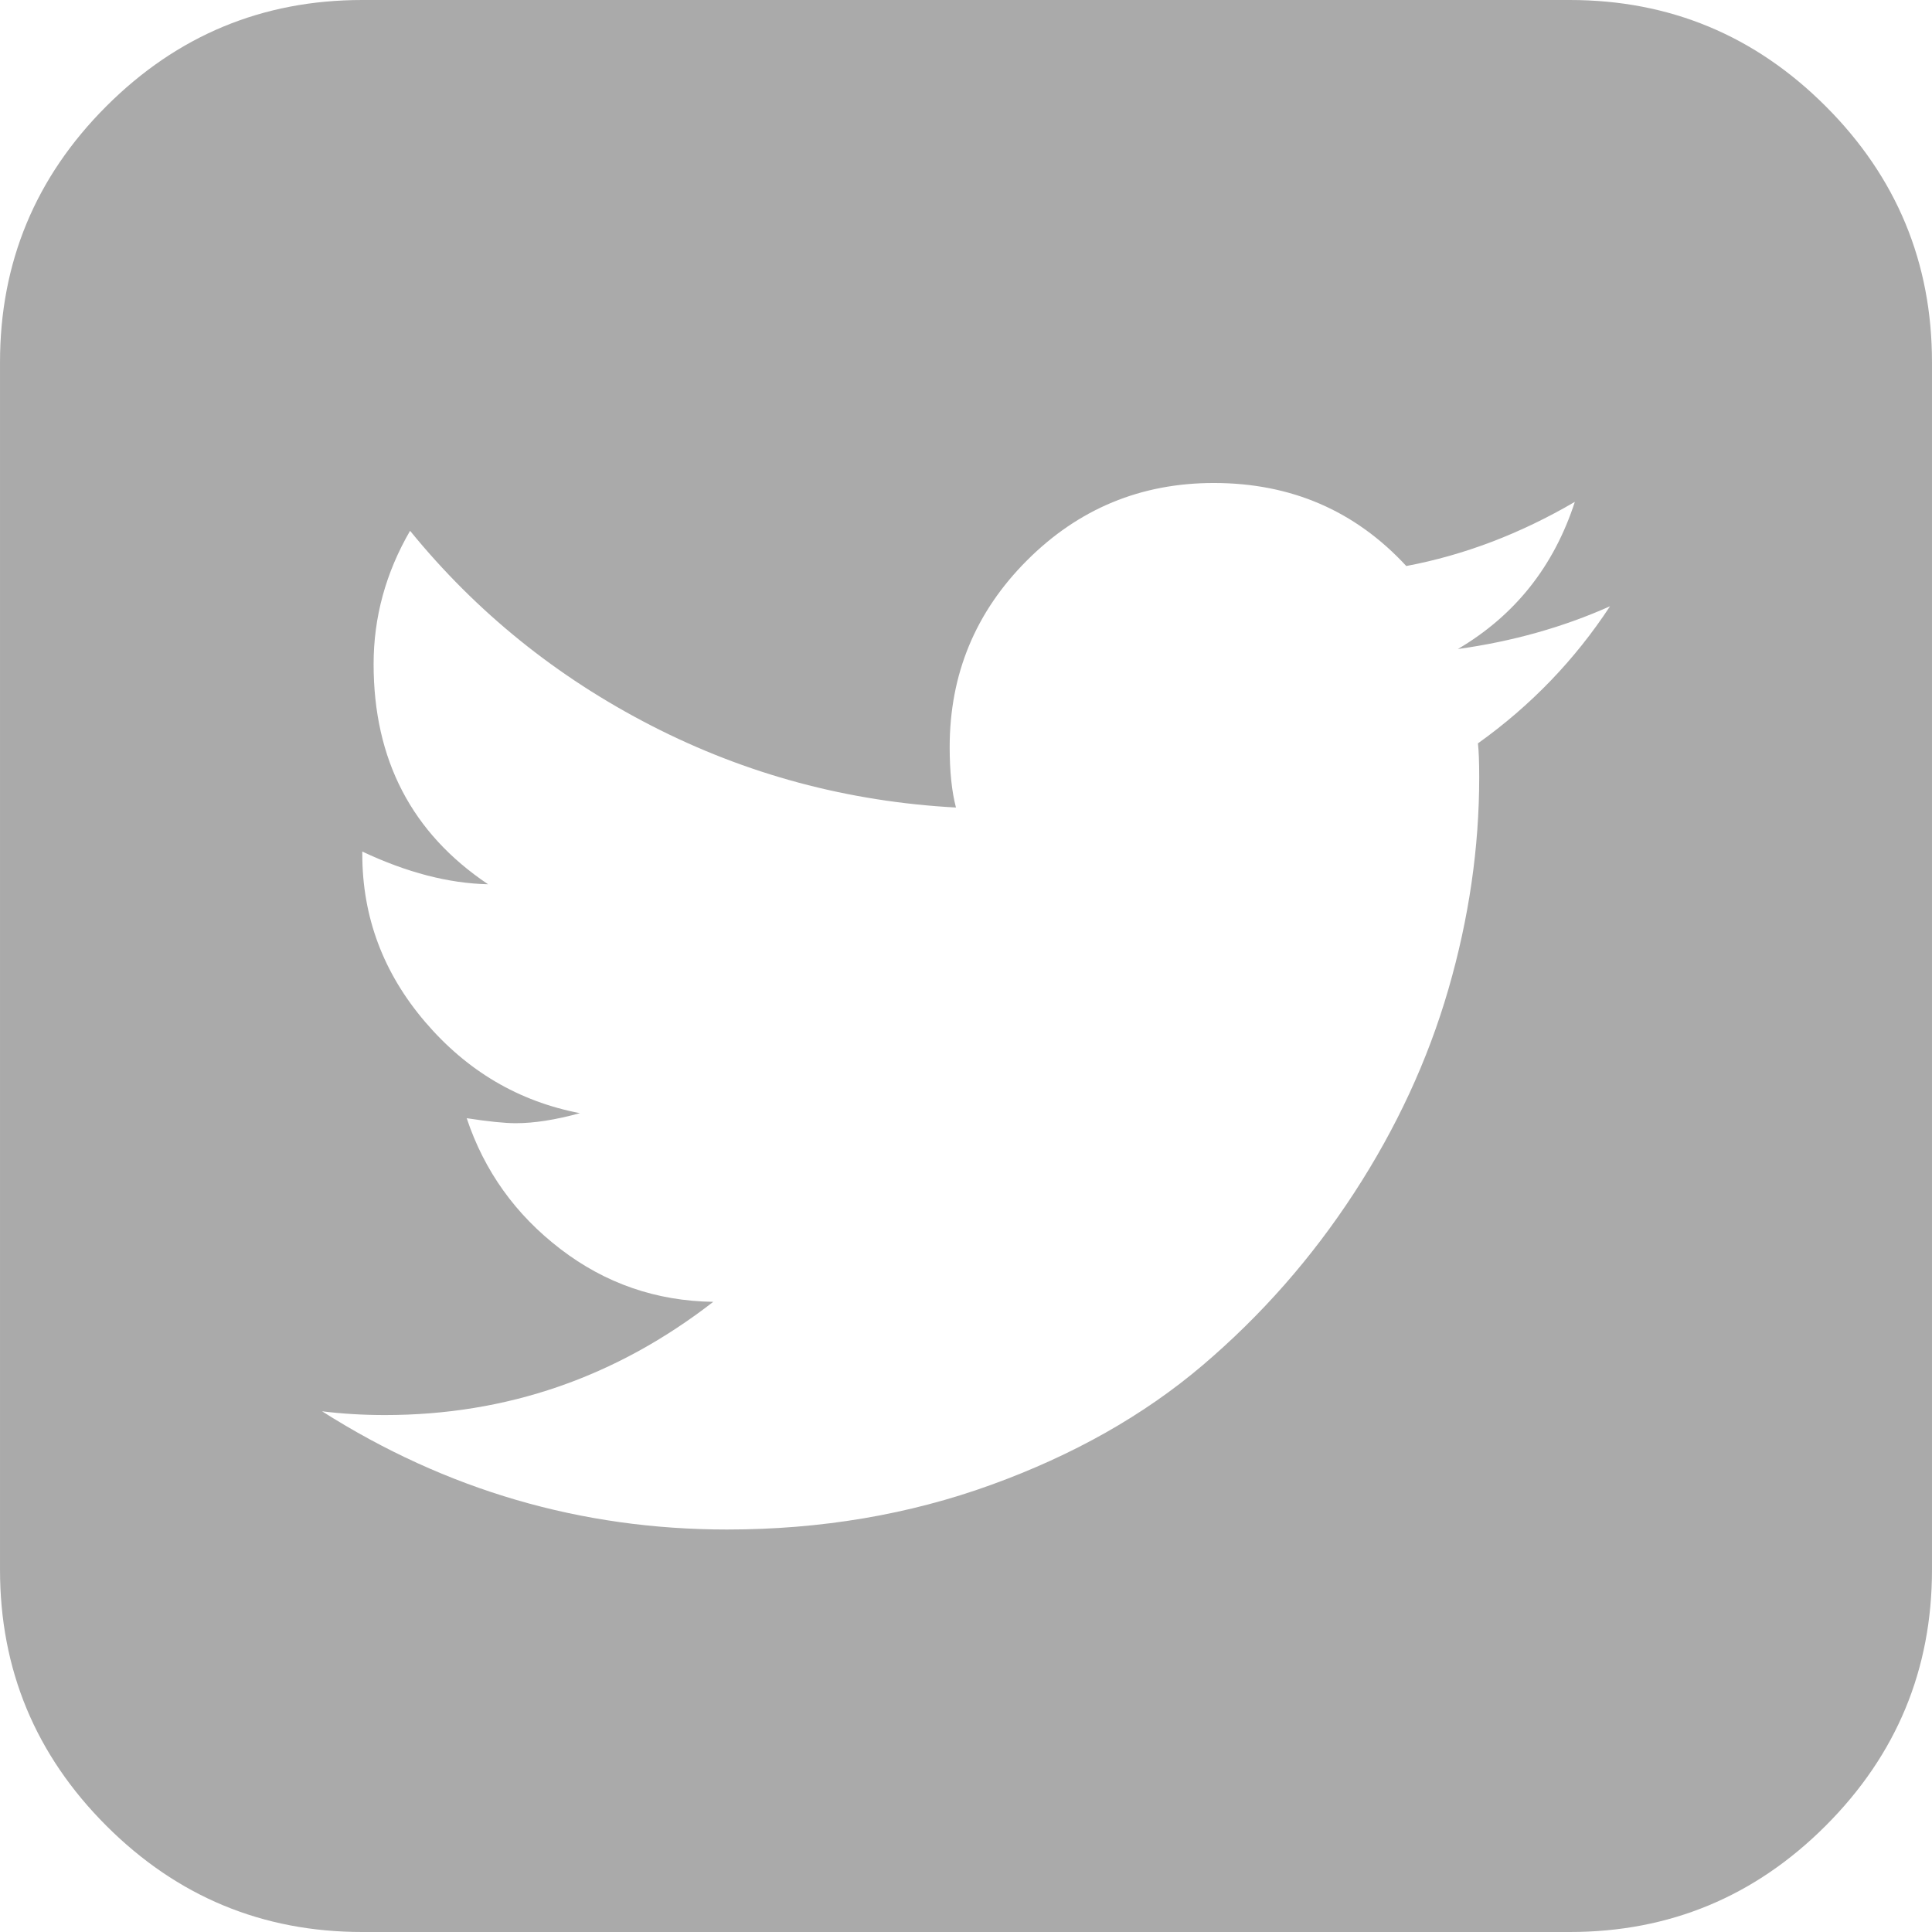
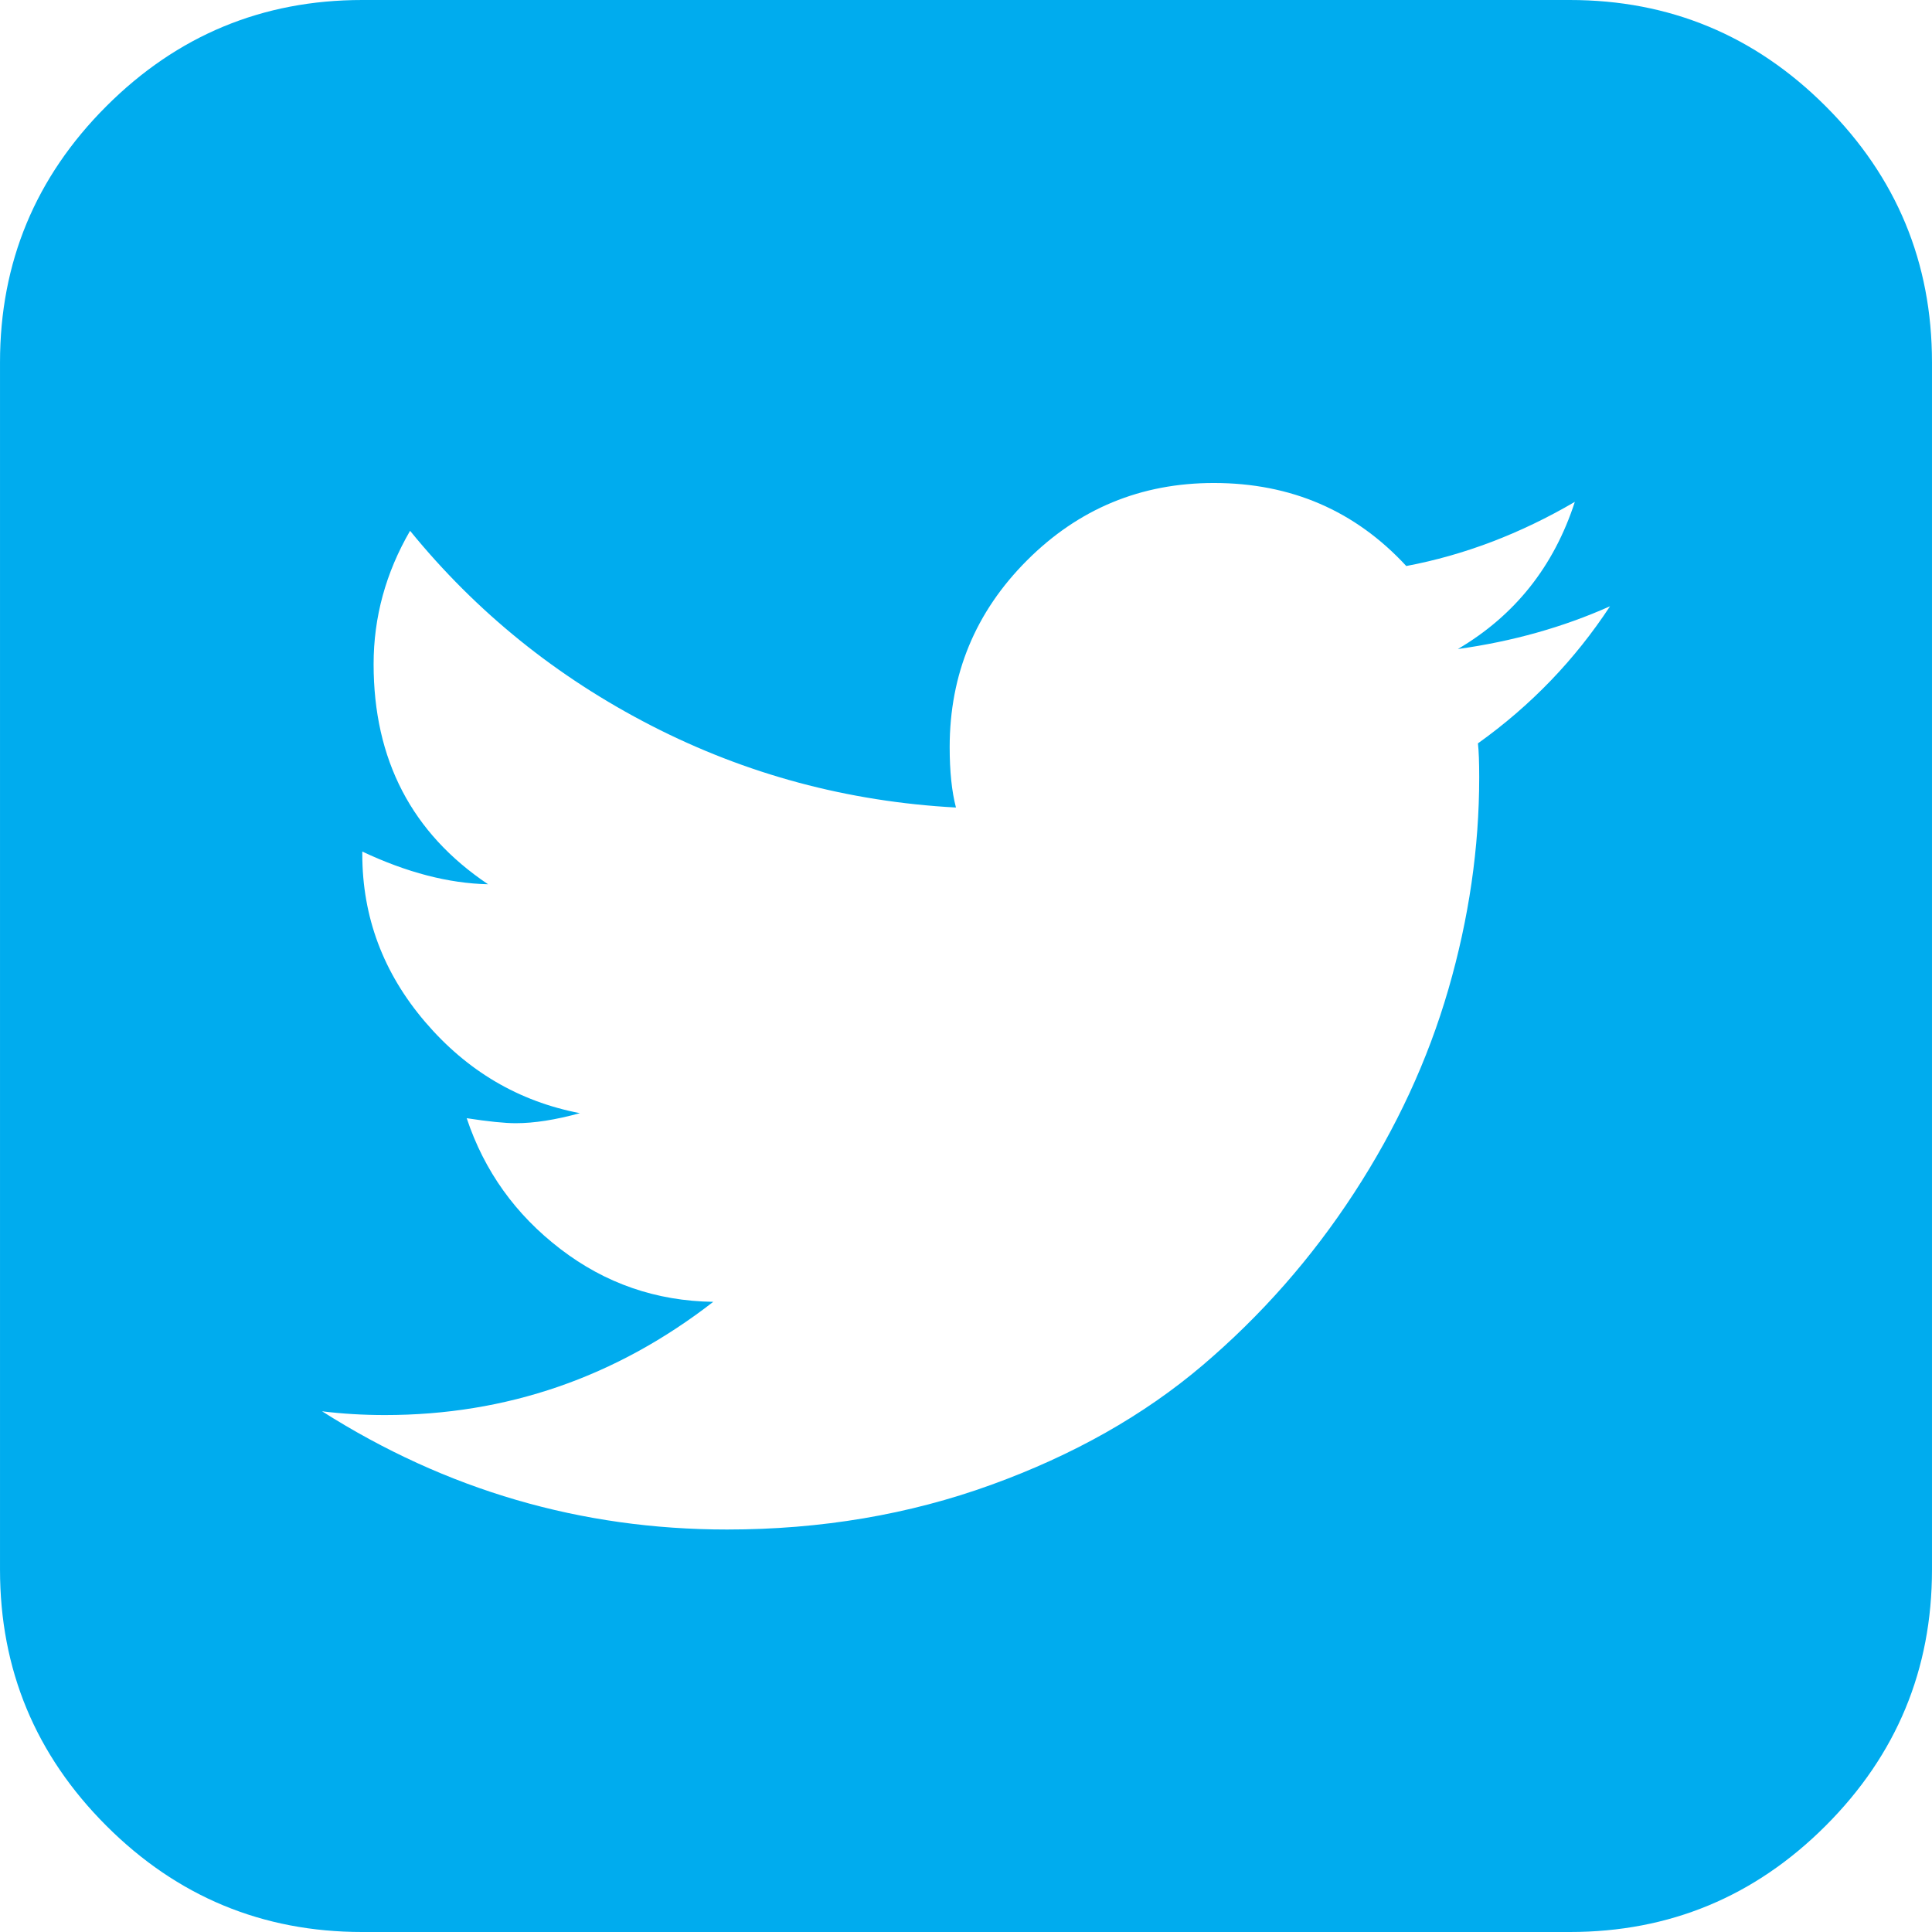
<svg xmlns="http://www.w3.org/2000/svg" version="1.1" id="Capa_1" x="0px" y="0px" width="512px" height="512px" viewBox="0 0 438.536 438.536" style="enable-background:new 0 0 438.536 438.536;" xml:space="preserve">
  <g>
-     <path d="M414.41,24.123C398.333,8.042,378.963,0,356.315,0H82.228C59.58,0,40.21,8.042,24.126,24.123   C8.045,40.207,0.003,59.576,0.003,82.225v274.084c0,22.647,8.042,42.018,24.123,58.102c16.084,16.084,35.454,24.126,58.102,24.126   h274.084c22.648,0,42.018-8.042,58.095-24.126c16.084-16.084,24.126-35.454,24.126-58.102V82.225   C438.532,59.576,430.49,40.204,414.41,24.123z M335.471,168.735c0.191,1.713,0.288,4.278,0.288,7.71   c0,15.989-2.334,32.025-6.995,48.104c-4.661,16.087-11.8,31.504-21.416,46.254c-9.606,14.749-21.074,27.791-34.396,39.115   c-13.325,11.32-29.311,20.365-47.968,27.117c-18.648,6.762-38.637,10.143-59.953,10.143c-33.116,0-63.76-8.952-91.931-26.836   c4.568,0.568,9.329,0.855,14.275,0.855c27.6,0,52.439-8.565,74.519-25.7c-12.941-0.185-24.506-4.179-34.688-11.991   c-10.185-7.803-17.273-17.699-21.271-29.691c4.947,0.76,8.658,1.137,11.132,1.137c4.187,0,9.042-0.76,14.56-2.279   c-13.894-2.669-25.598-9.562-35.115-20.697c-9.519-11.136-14.277-23.84-14.277-38.114v-0.571   c10.085,4.755,19.602,7.229,28.549,7.422c-17.321-11.613-25.981-28.265-25.981-49.963c0-10.66,2.758-20.747,8.278-30.264   c15.035,18.464,33.311,33.213,54.816,44.252c21.507,11.038,44.54,17.227,69.092,18.558c-0.95-3.616-1.427-8.186-1.427-13.704   c0-16.562,5.853-30.692,17.56-42.399c11.703-11.706,25.837-17.561,42.394-17.561c17.515,0,32.079,6.283,43.688,18.846   c13.134-2.474,25.892-7.33,38.26-14.56c-4.757,14.652-13.613,25.788-26.55,33.402c12.368-1.716,23.88-4.95,34.537-9.708   C357.458,149.793,347.462,160.166,335.471,168.735z" fill="#aaaaaa" />
+     <path d="M414.41,24.123C398.333,8.042,378.963,0,356.315,0H82.228C59.58,0,40.21,8.042,24.126,24.123   C8.045,40.207,0.003,59.576,0.003,82.225v274.084c0,22.647,8.042,42.018,24.123,58.102c16.084,16.084,35.454,24.126,58.102,24.126   h274.084c22.648,0,42.018-8.042,58.095-24.126c16.084-16.084,24.126-35.454,24.126-58.102V82.225   C438.532,59.576,430.49,40.204,414.41,24.123z M335.471,168.735c0.191,1.713,0.288,4.278,0.288,7.71   c0,15.989-2.334,32.025-6.995,48.104c-4.661,16.087-11.8,31.504-21.416,46.254c-9.606,14.749-21.074,27.791-34.396,39.115   c-13.325,11.32-29.311,20.365-47.968,27.117c-18.648,6.762-38.637,10.143-59.953,10.143c-33.116,0-63.76-8.952-91.931-26.836   c4.568,0.568,9.329,0.855,14.275,0.855c27.6,0,52.439-8.565,74.519-25.7c-12.941-0.185-24.506-4.179-34.688-11.991   c-10.185-7.803-17.273-17.699-21.271-29.691c4.947,0.76,8.658,1.137,11.132,1.137c4.187,0,9.042-0.76,14.56-2.279   c-13.894-2.669-25.598-9.562-35.115-20.697c-9.519-11.136-14.277-23.84-14.277-38.114v-0.571   c10.085,4.755,19.602,7.229,28.549,7.422c-17.321-11.613-25.981-28.265-25.981-49.963c0-10.66,2.758-20.747,8.278-30.264   c15.035,18.464,33.311,33.213,54.816,44.252c21.507,11.038,44.54,17.227,69.092,18.558c-0.95-3.616-1.427-8.186-1.427-13.704   c0-16.562,5.853-30.692,17.56-42.399c11.703-11.706,25.837-17.561,42.394-17.561c17.515,0,32.079,6.283,43.688,18.846   c13.134-2.474,25.892-7.33,38.26-14.56c-4.757,14.652-13.613,25.788-26.55,33.402c12.368-1.716,23.88-4.95,34.537-9.708   C357.458,149.793,347.462,160.166,335.471,168.735z" fill="#00acee" />
  </g>
</svg>
